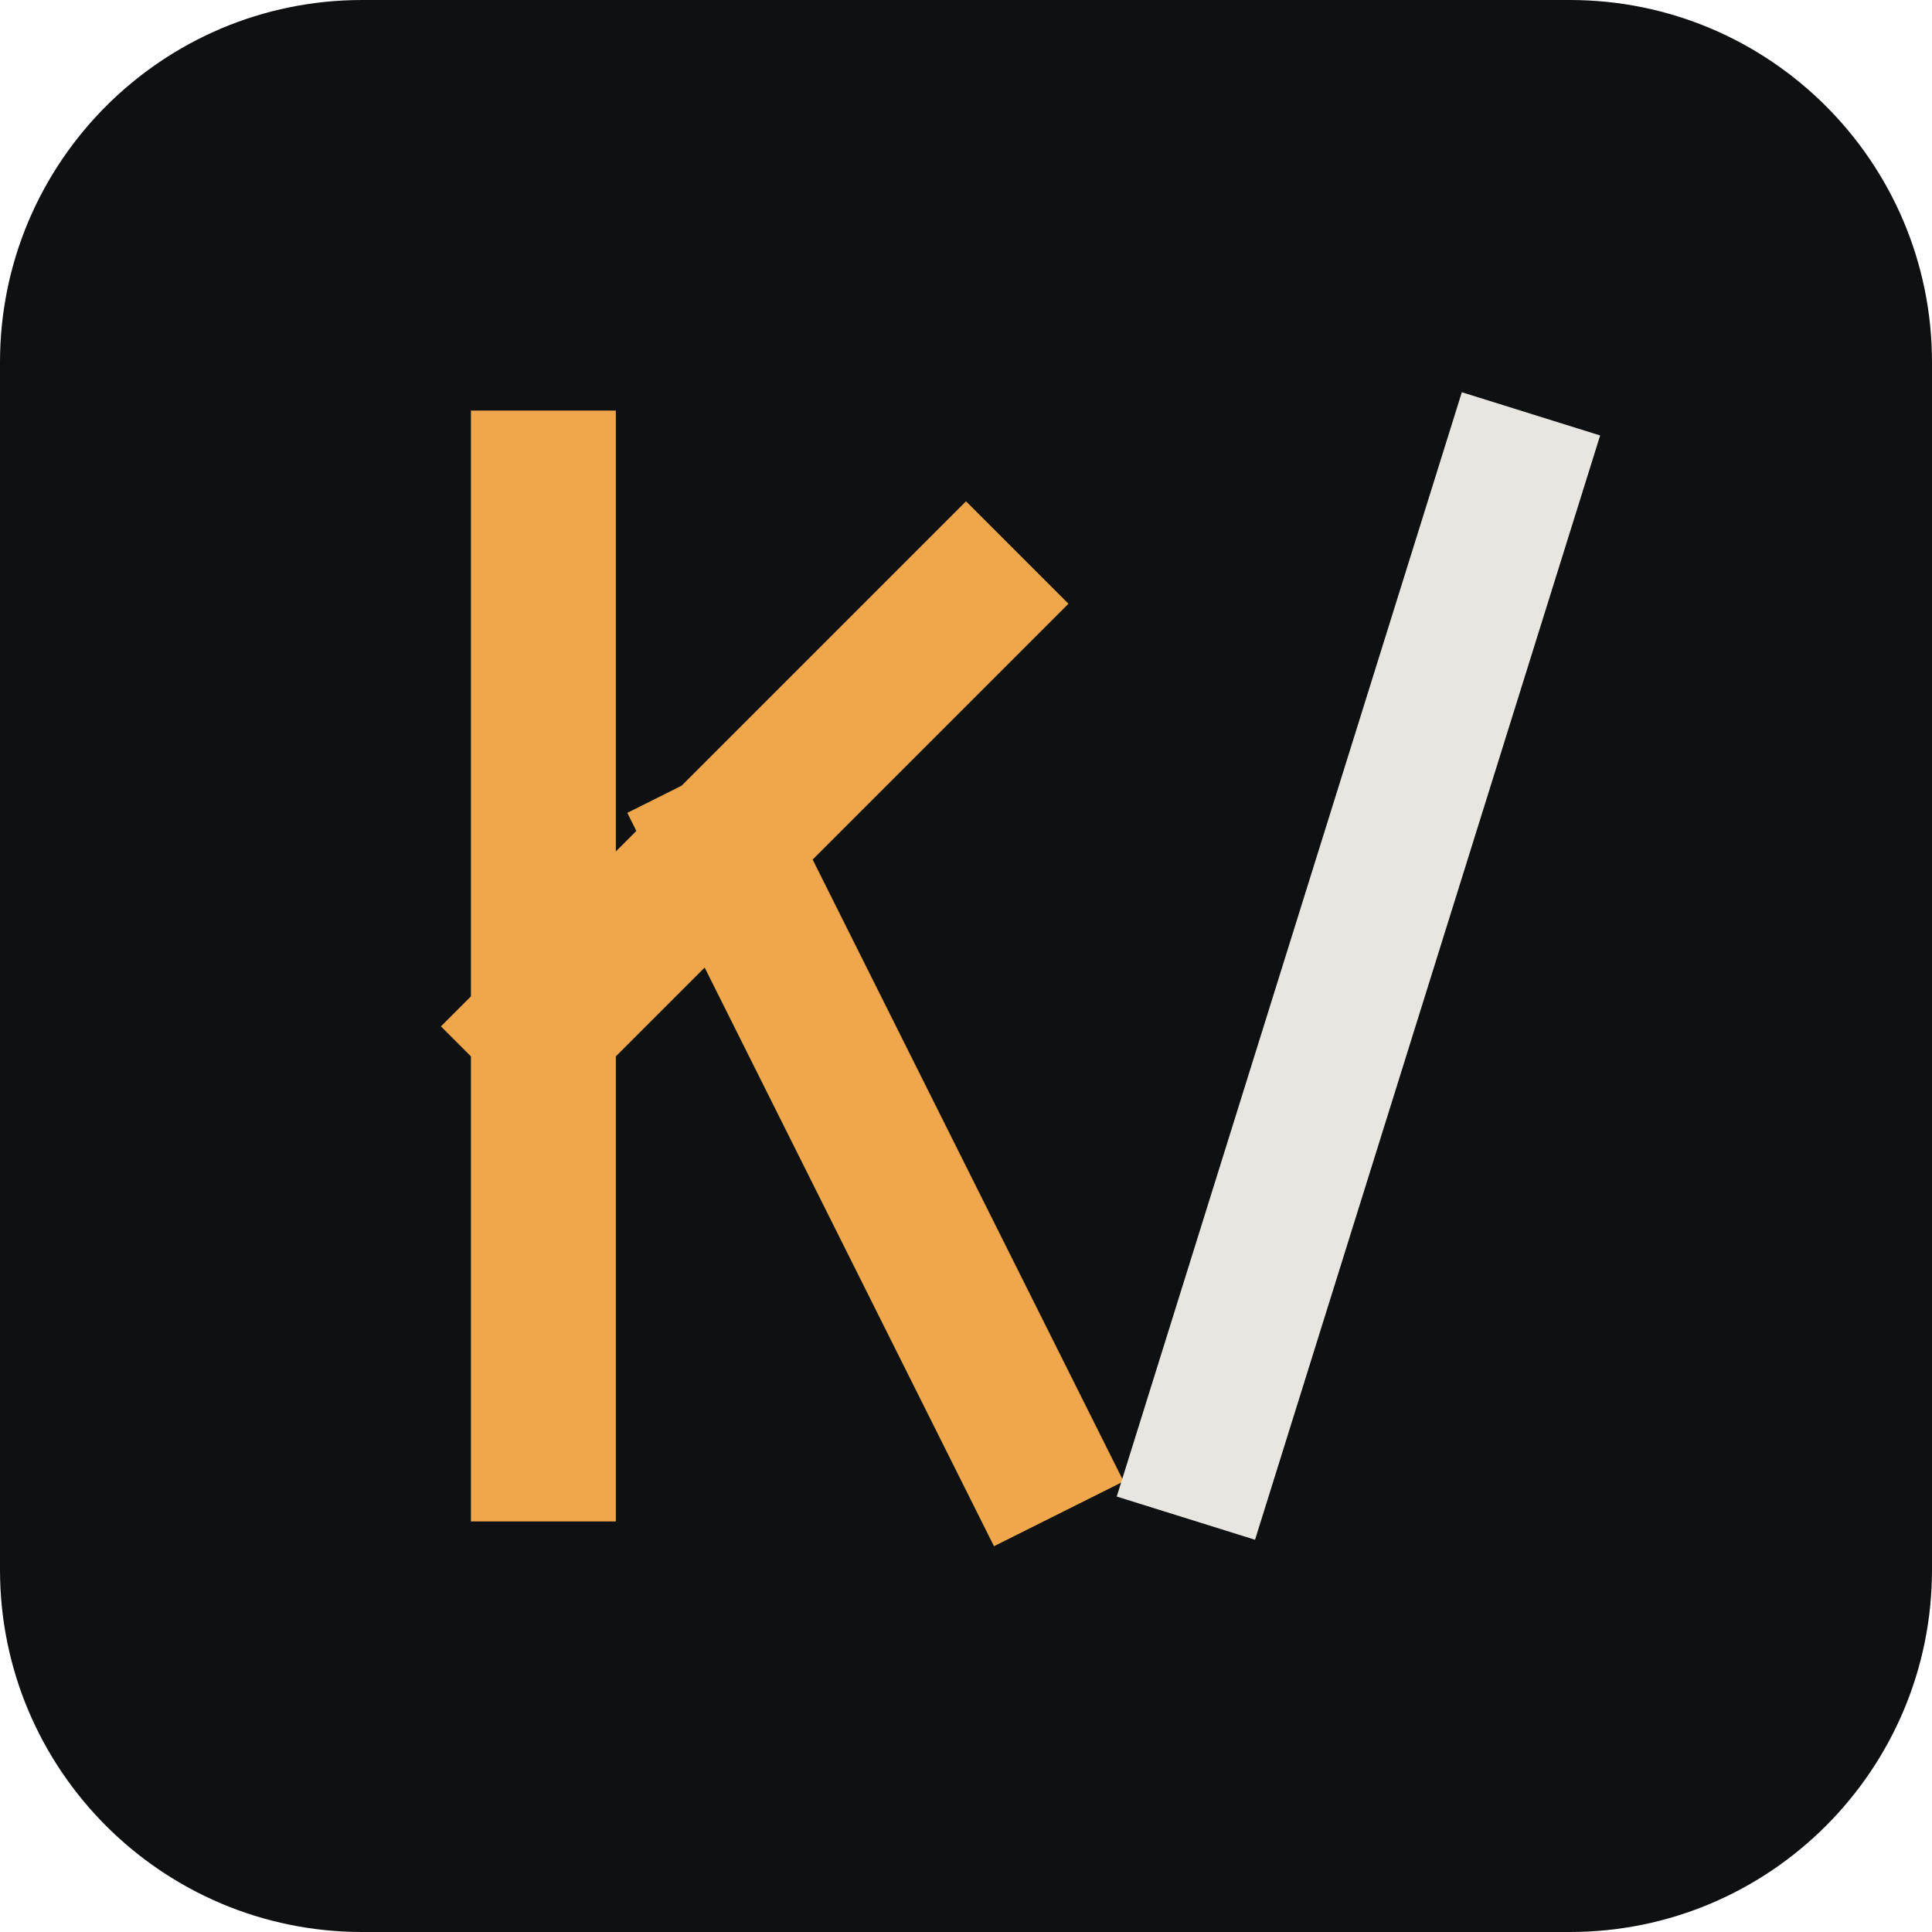
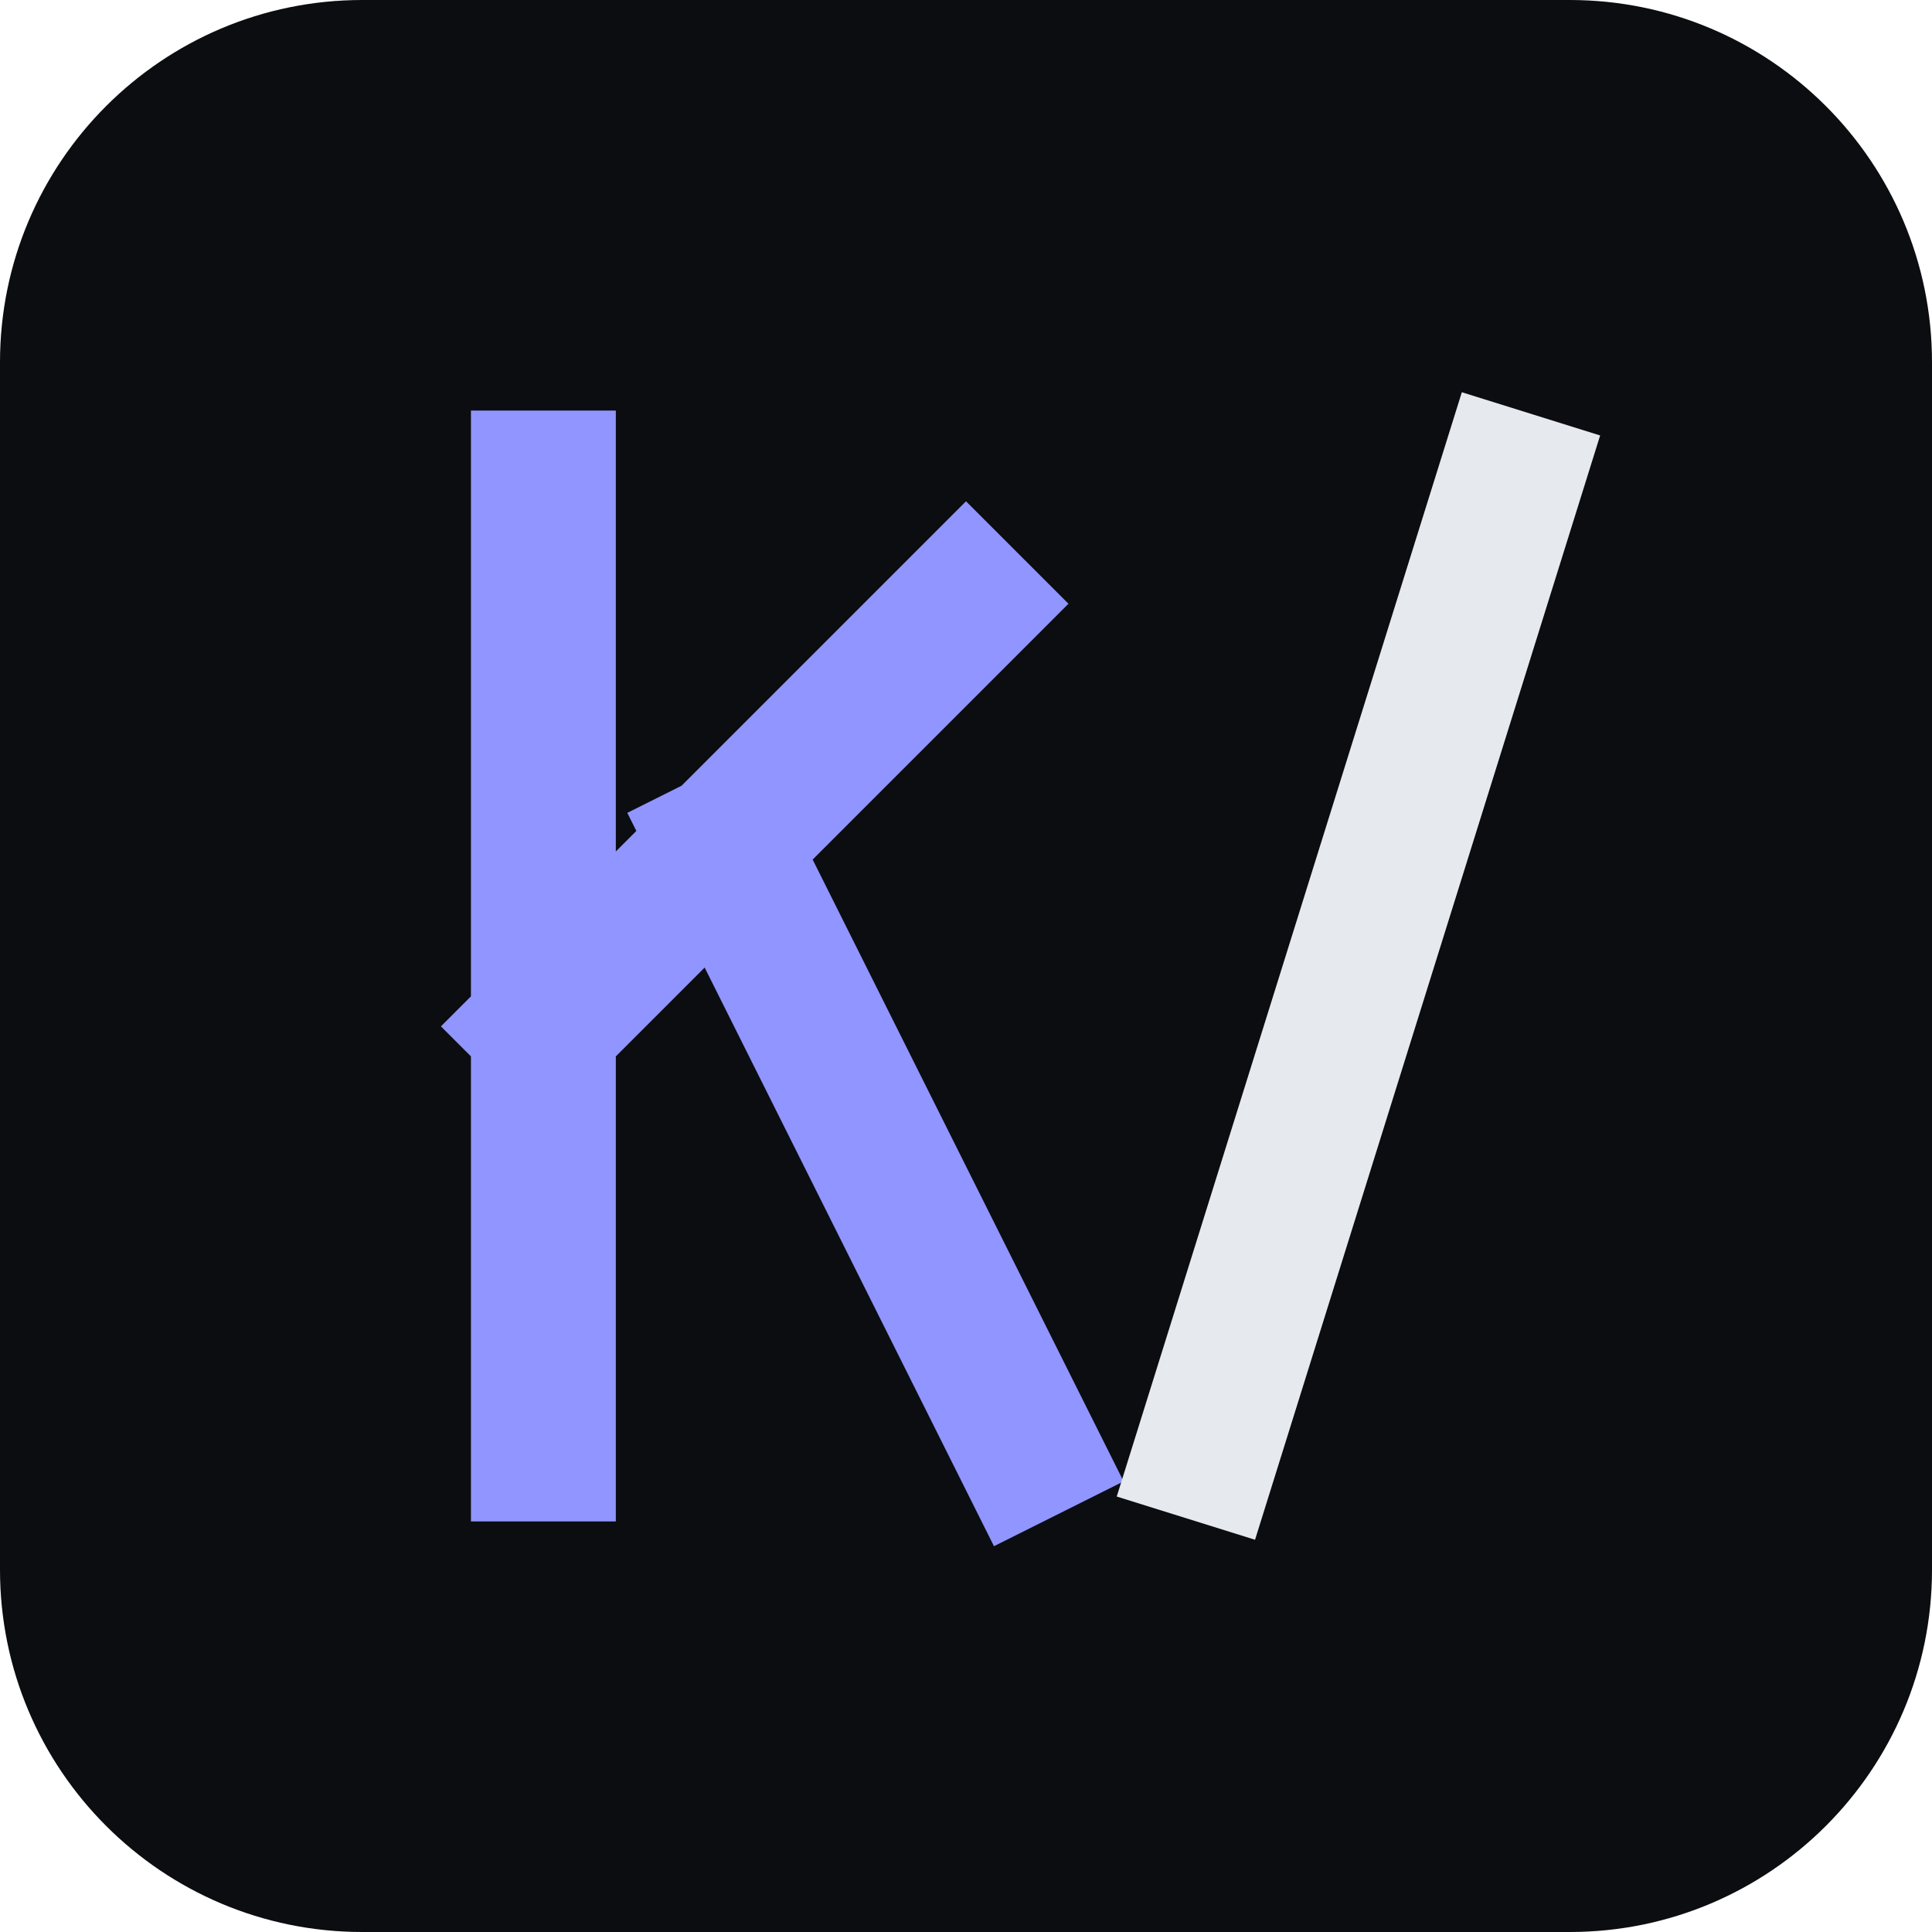
<svg xmlns="http://www.w3.org/2000/svg" viewBox="0 0 32 32">
-   <rect width="32" height="32" rx="6" fill="#0e1011" />
-   <path d="M9 8v16M9 17l7-7M12 14l5 10" stroke="#f0a64a" stroke-width="2.4" stroke-linecap="square" fill="none" />
-   <path d="M20 24 25 8" stroke="#e8e6e1" stroke-width="2.4" stroke-linecap="square" />
+   <rect width="32" height="32" rx="6" fill="#0b0d10" />
+   <path d="M9 8v16M9 17l7-7M12 14l5 10" stroke="#9095ff" stroke-width="2.4" stroke-linecap="square" fill="none" />
+   <path d="M20 24 25 8" stroke="#e6e9ee" stroke-width="2.4" stroke-linecap="square" />
</svg>
